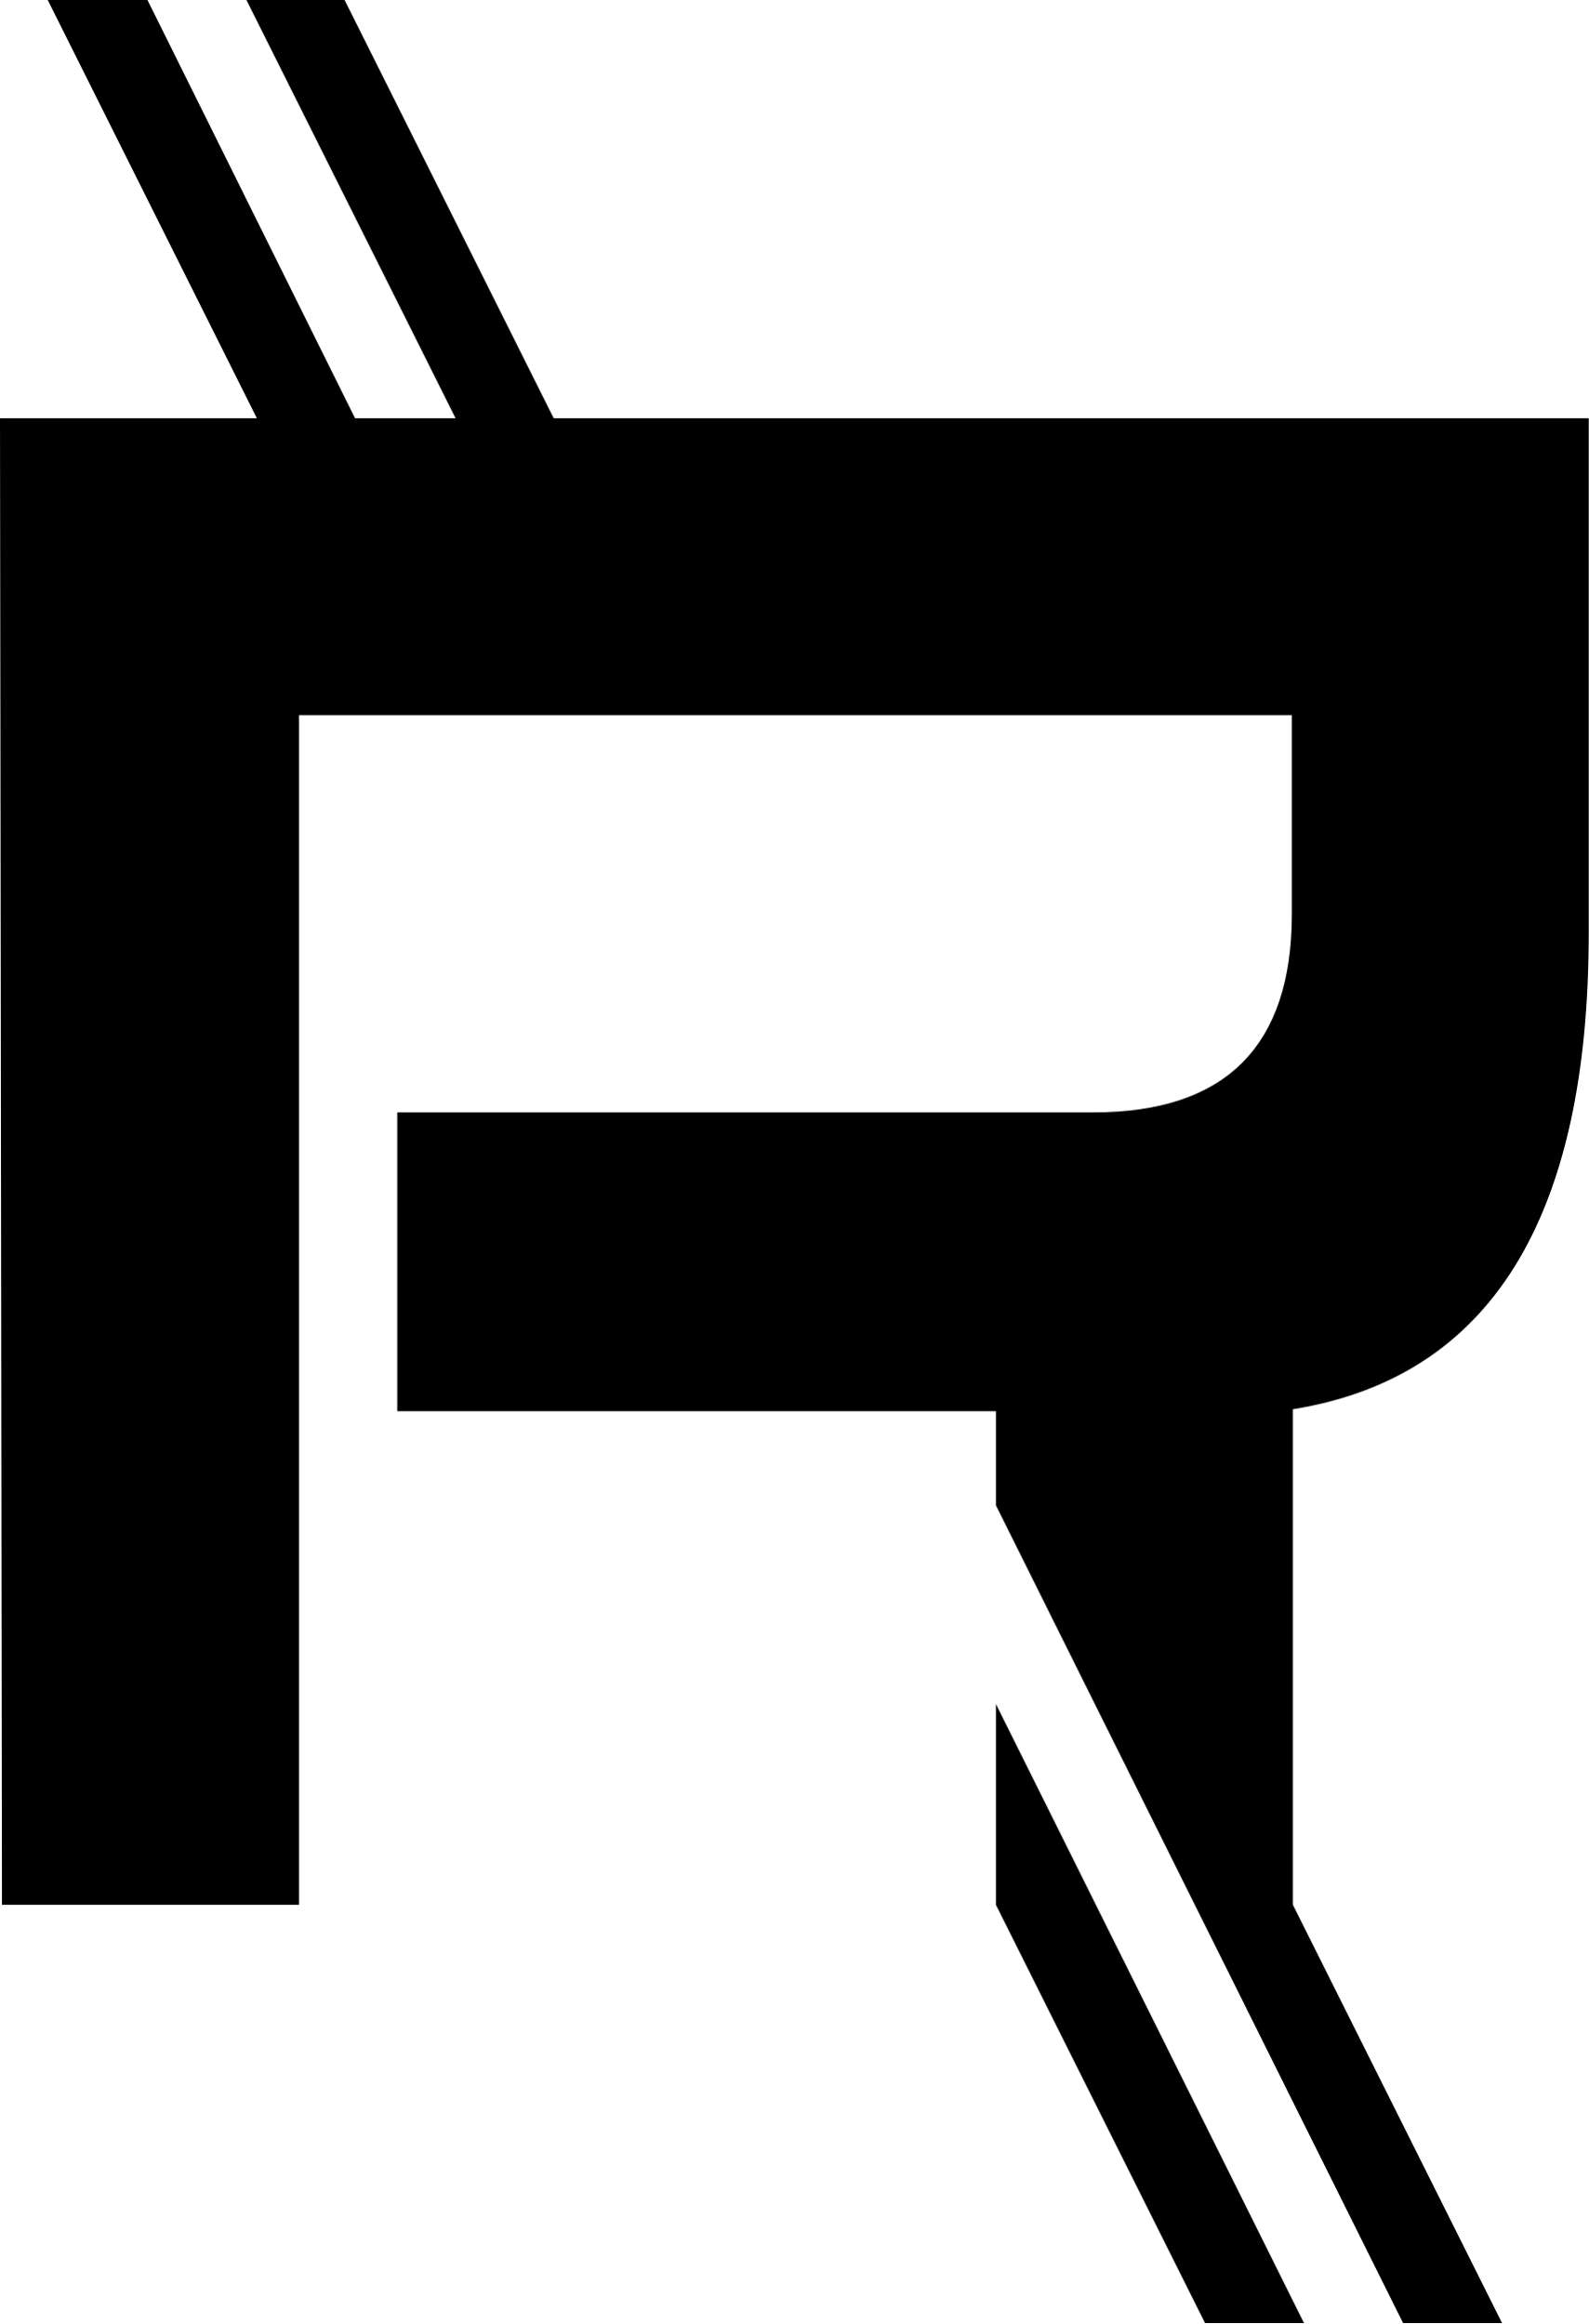
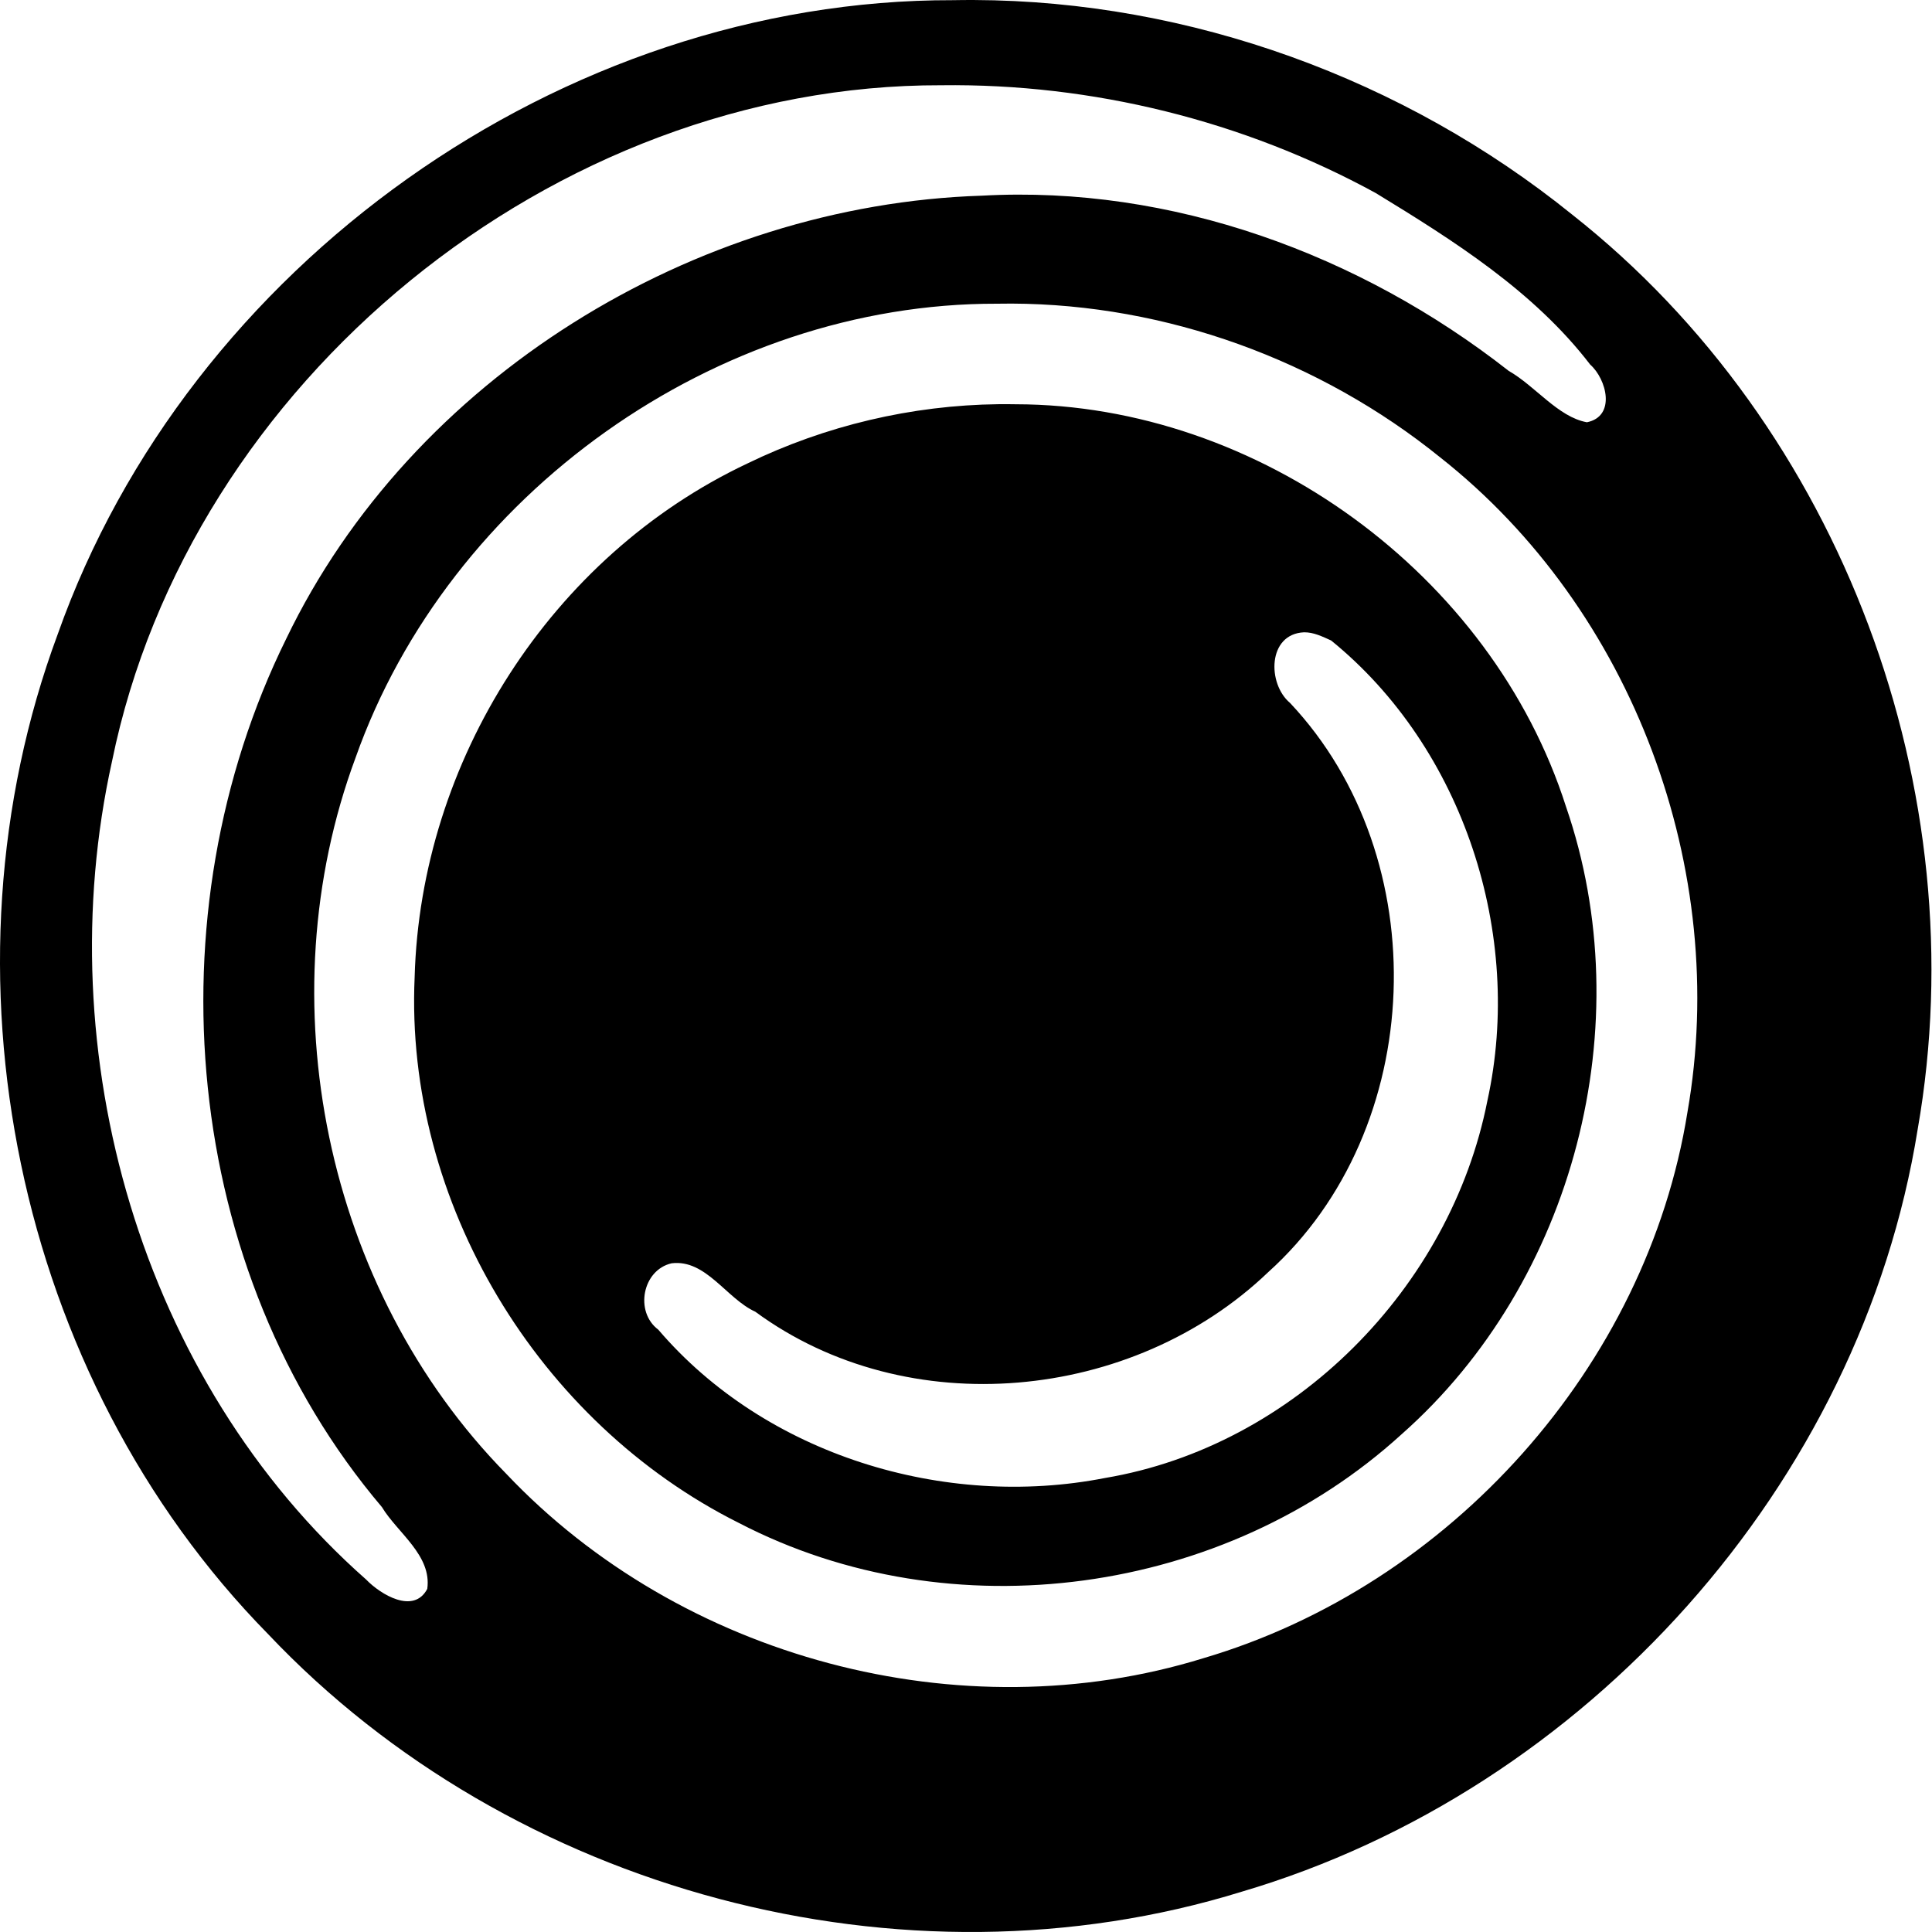
- <svg xmlns="http://www.w3.org/2000/svg" width="379.812" height="555.375" id="svg2" version="1.1">
+ <svg xmlns="http://www.w3.org/2000/svg" width="97.479mm" height="97.506mm" viewBox="0 0 345.397 345.492" id="svg2" version="1.1">
  <defs id="defs4" />
-   <g id="layer1" transform="translate(-182.141,-248.4936)">
-     <g id="g3033" style="font-size:486.171px;font-style:normal;font-variant:normal;font-weight:normal;font-stretch:normal;line-height:125%;letter-spacing:0px;word-spacing:0px;fill:#000000;fill-opacity:1;stroke:none;font-family:SL Panzerkardinal;-inkscape-font-specification:SL Panzerkardinal" transform="translate(0,480)" />
-     <g id="g3042" style="font-size:486.171px;font-style:normal;font-variant:normal;font-weight:normal;font-stretch:normal;line-height:125%;letter-spacing:0px;word-spacing:0px;fill:#ff0000;fill-opacity:1;stroke:none;font-family:SL Panzerkardinal;-inkscape-font-specification:SL Panzerkardinal" transform="translate(716,-78)" />
-     <g id="g3051" style="font-size:486.171px;font-style:normal;font-variant:normal;font-weight:normal;font-stretch:normal;line-height:125%;letter-spacing:0px;word-spacing:0px;fill:#000000;fill-opacity:1;stroke:none;font-family:SL Panzerkardinal;-inkscape-font-specification:SL Panzerkardinal" transform="translate(-1300,-60)" />
-     <g transform="translate(3.047241,148.2436)" style="font-size:486.171px;font-style:normal;font-variant:normal;font-weight:normal;font-stretch:normal;line-height:125%;letter-spacing:0px;word-spacing:0px;fill:#008080;fill-opacity:1;stroke:none;font-family:SL Panzerkardinal;-inkscape-font-specification:SL Panzerkardinal" id="g3055">
-       <path id="path3057" style="fill:#000000" d="m 487.938,271.219 0,47.5 c -3.3e-4,31.652 -15.817,47.469 -47.469,47.469 l -166.406,0 0,71.438 143.125,0 0,22.5 c 35.179,70.635 62.551,125.631 97.344,195.5 l 23.656,0 -50,-100 0,-118.469 c 47.161,-7.596 70.718,-45.569 70.719,-113.938 l 0,-122.969 -247.438,0 -50,-100 -23.469,0 50,100 -24.031,0 -49.625,-100 -23.844,0 50,100 -61.406,0 0.469,355.375 71,0 0,-284.406 z m -70.75,236.406 0,48 50,100 23.656,0 c -24.391,-49.013 -51.578,-103.688 -73.656,-148 z" />
-     </g>
+   <g id="layer1" transform="translate(-206.8662,-362.5056)">
+     <path style="color:#000000;font-style:normal;font-variant:normal;font-weight:normal;font-stretch:normal;font-size:medium;line-height:normal;font-family:sans-serif;text-indent:0;text-align:start;text-decoration:none;text-decoration-line:none;text-decoration-style:solid;text-decoration-color:#000000;letter-spacing:normal;word-spacing:normal;text-transform:none;direction:ltr;block-progression:tb;writing-mode:lr-tb;baseline-shift:baseline;text-anchor:start;white-space:normal;clip-rule:nonzero;display:inline;overflow:visible;visibility:visible;opacity:1;isolation:auto;mix-blend-mode:normal;color-interpolation:sRGB;color-interpolation-filters:linearRGB;solid-color:#000000;solid-opacity:1;fill:#000000;fill-opacity:1;fill-rule:nonzero;stroke:none;stroke-width:10;stroke-linecap:butt;stroke-linejoin:miter;stroke-miterlimit:4;stroke-dasharray:none;stroke-dashoffset:0;stroke-opacity:1;color-rendering:auto;image-rendering:auto;shape-rendering:auto;text-rendering:auto;enable-background:accumulate" d="m 157.729,-15.23 c -1.246,-0.005 -2.494,0.005 -3.74,0.029 C 83.978,-15.349 17.209,32.268 -6.125,98.184 -28.534,158.547 -13.764,230.911 31.477,276.969 75.052,323.035 144.933,341.83 205.611,323.053 267.164,304.901 316.314,250.247 326.49,186.688 337.069,126.322 312.981,61.17 264.695,23.139 234.675,-1.123 196.363,-15.076 157.729,-15.23 Z m -5.852,15.244 c 26.98,-0.345 54.03,6.336 77.709,19.283 13.914,8.493 28.261,17.543 38.328,30.658 2.953,2.61 4.657,9.263 -0.58,10.326 -5.166,-0.94 -9.211,-6.473 -13.984,-9.189 -26.614,-20.858 -60.294,-33.211 -94.215,-31.332 -51.417,1.628 -101.961,32.578 -124.406,79.256 -24.298,49.27 -18.786,112.92 17.125,155.264 2.762,4.587 8.952,8.617 8.105,14.625 -2.42,4.591 -8.33,1.024 -10.934,-1.676 C 8.695,231.646 -7.963,172.967 3.588,120.896 17.435,53.018 82.597,-0.164 151.877,0.014 Z M 164.467,39.059 c 27.665,0.11 55.101,10.101 76.598,27.475 34.577,27.233 51.826,73.889 44.25,117.115 -7.287,45.514 -42.482,84.651 -86.559,97.648 -43.45,13.446 -93.492,-0.013 -124.695,-33 C 41.664,215.316 31.088,163.498 47.135,120.273 63.843,73.073 111.656,38.975 161.789,39.08 c 0.893,-0.017 1.785,-0.025 2.678,-0.021 z m -2.359,17.99 c -15.526,0.182 -30.987,3.829 -44.951,10.625 -35.131,16.604 -58.4,53.263 -59.455,91.838 -1.803,40.229 22.118,79.68 58.006,97.611 38.018,19.742 86.905,12.932 118.492,-15.873 30.942,-27.339 42.784,-73.433 29.395,-112.234 -13.281,-41.586 -55.092,-71.896 -98.381,-71.955 -1.035,-0.019 -2.07,-0.024 -3.105,-0.012 z m 54.625,40.791 c 1.733,-0.028 3.316,0.772 4.857,1.461 23.718,19.251 34.47,52.633 27.949,82.303 -6.597,33.482 -34.538,61.777 -68.391,67.471 -28.71,5.623 -60.701,-4.099 -79.877,-26.529 -4.266,-3.194 -2.836,-10.681 2.385,-11.869 6.146,-0.753 9.809,6.323 14.965,8.66 27.25,20.038 67.514,16.098 91.709,-7.062 28.441,-25.584 30.063,-74.052 3.908,-101.811 -4.077,-3.422 -4.023,-12.316 2.494,-12.623 z" transform="translate(223.3129,377.7373)" id="path4266" />
  </g>
</svg>
